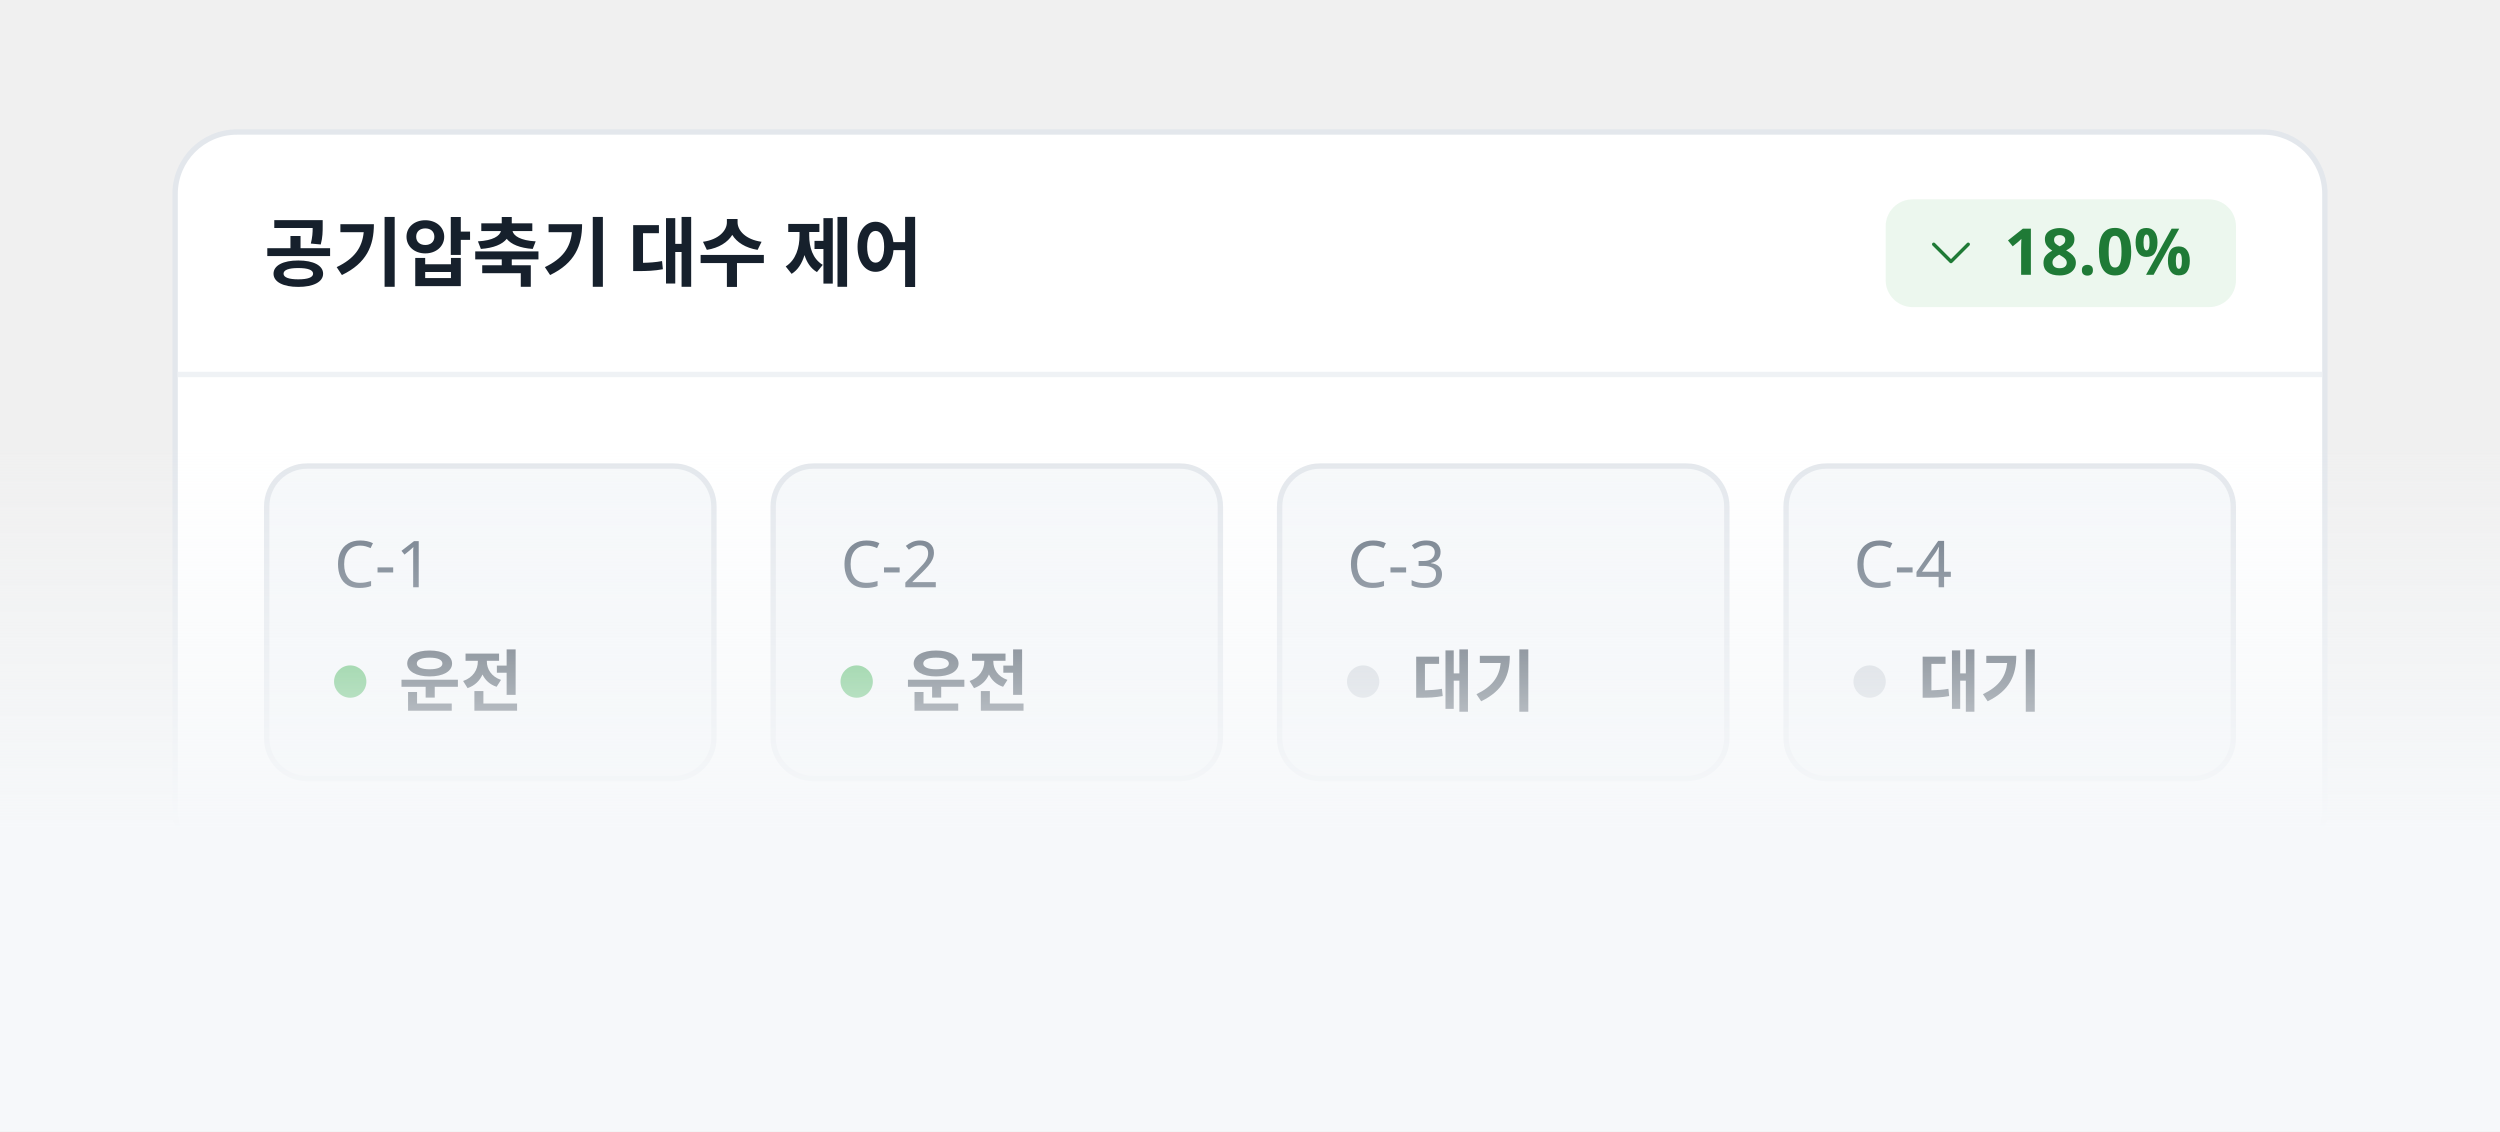
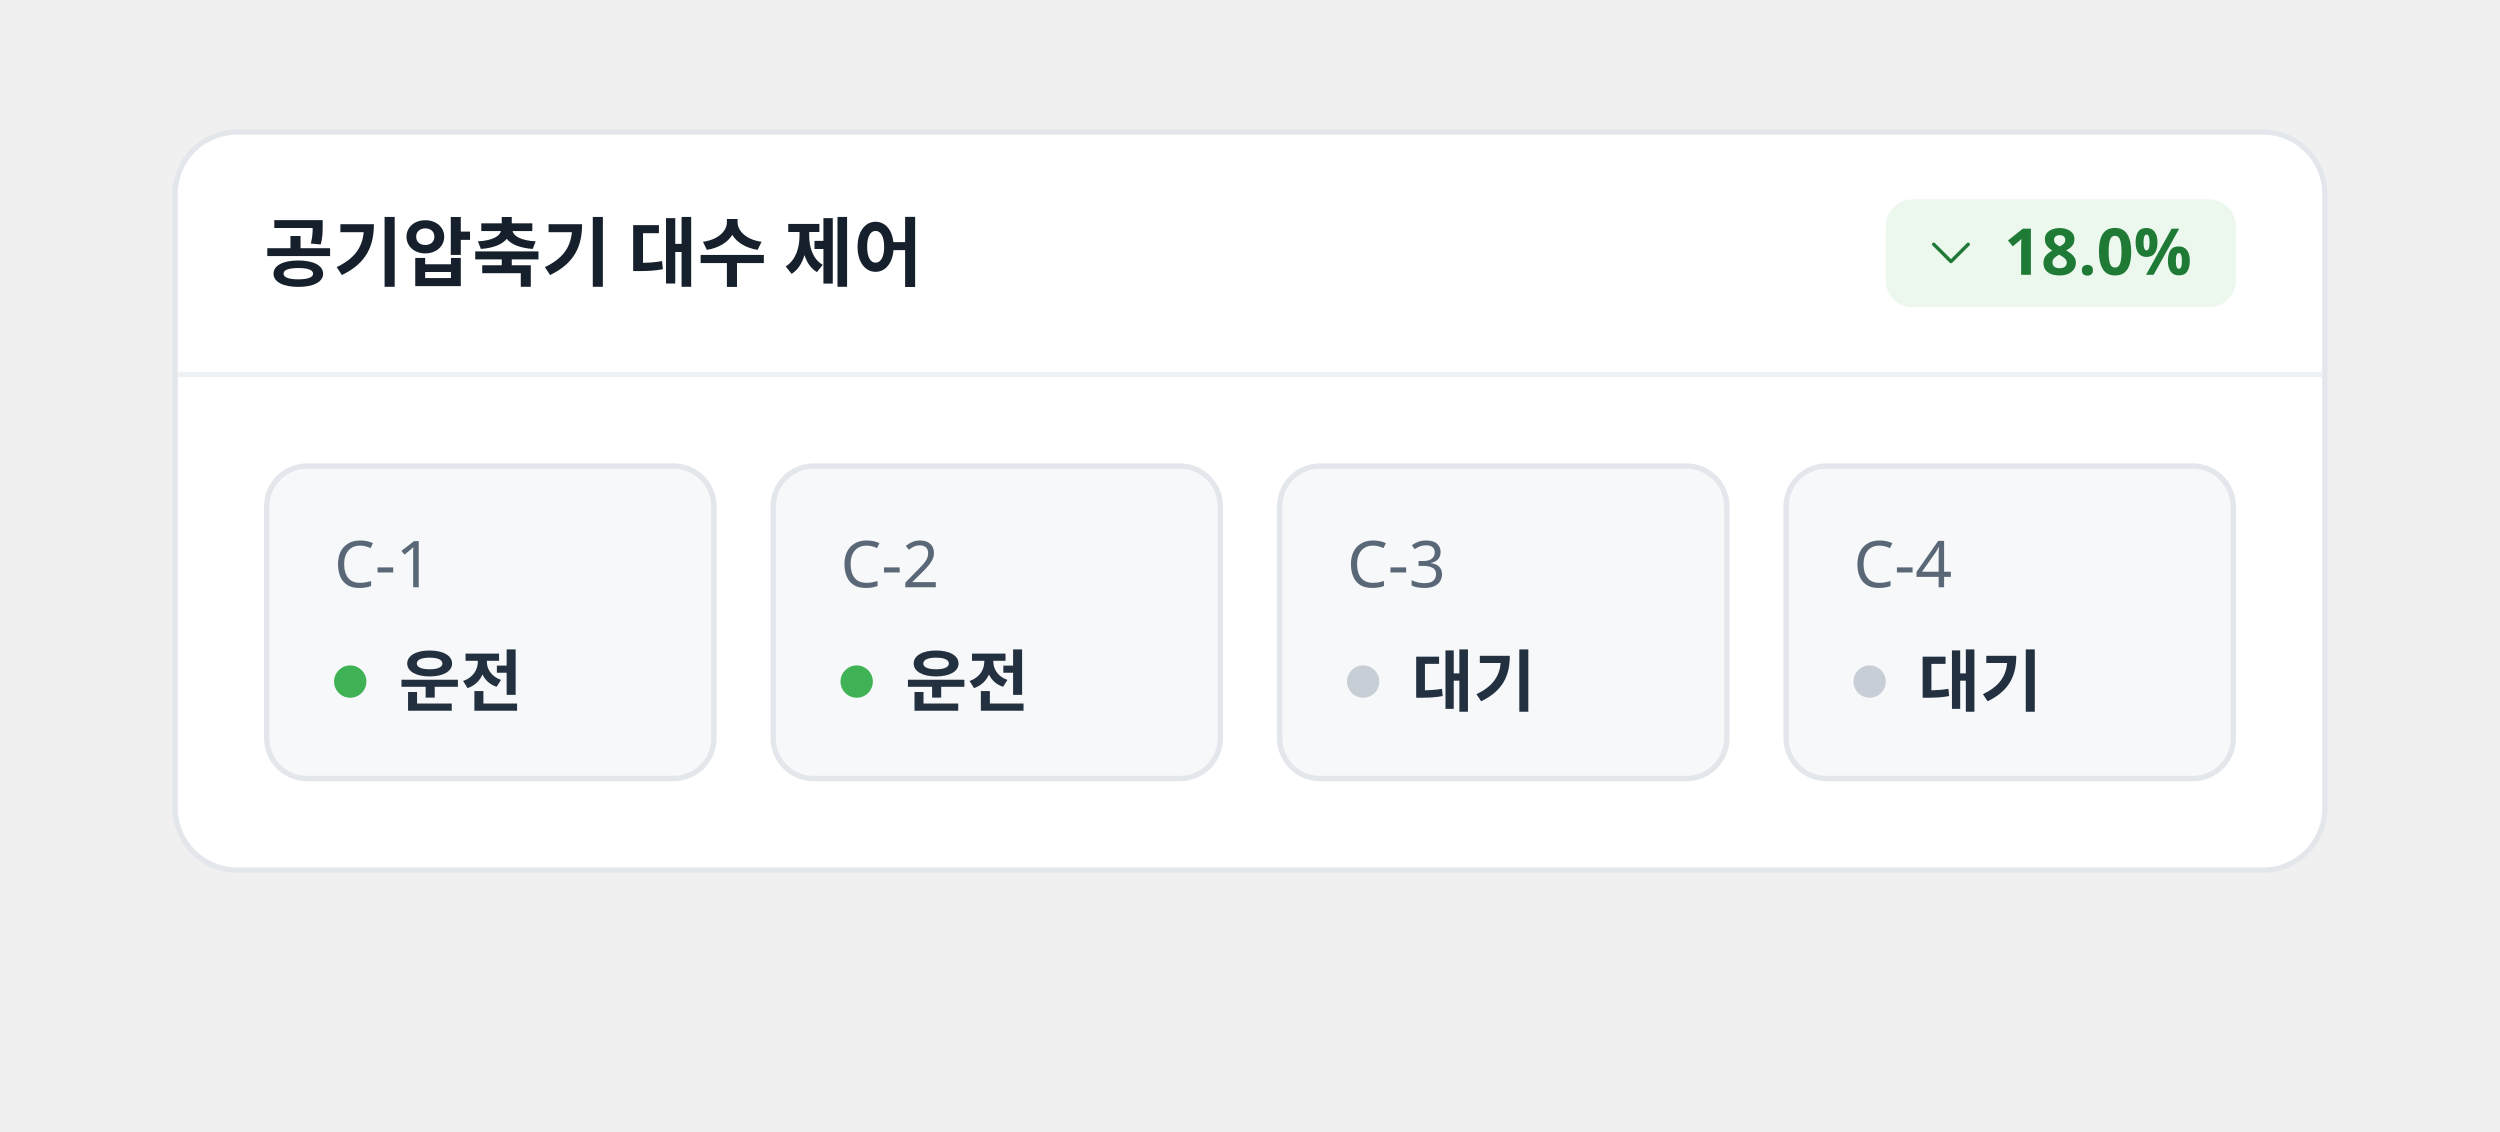
<svg xmlns="http://www.w3.org/2000/svg" width="464" height="210" viewBox="0 0 464 210" fill="none">
  <defs>
-     <linearGradient id="fade0" x1="0" y1="82.0" x2="0" y2="154.7" gradientUnits="userSpaceOnUse">
-       <stop offset="0" stop-color="#F6F8FA" stop-opacity="0" />
-       <stop offset="0.5" stop-color="#F6F8FA" stop-opacity="0.5" />
-       <stop offset="1" stop-color="#F6F8FA" stop-opacity="1" />
-     </linearGradient>
    <clipPath id="card">
      <rect width="464" height="210" rx="0" />
    </clipPath>
  </defs>
  <g clip-path="url(#card)">
    <rect x="32.5" y="24.5" width="399" height="137" rx="11.5" fill="#FFFFFF" stroke="#E3E7EC" stroke-width="1" />
    <line x1="33" y1="69.5" x2="431" y2="69.5" stroke="#EFF2F5" stroke-width="1" />
    <text x="49" y="52" font-family="Pretendard" font-size="14" font-weight="600" fill="#16202C">공기압축기 대수 제어</text>
    <rect x="349.98" y="37" width="65.02" height="20" rx="5" fill="#3FB255" fill-opacity="0.1" />
    <g transform="translate(356.98 41.5) scale(0.04 0.04)" fill="#1F7A36">
      <path d="M213.66,101.66l-80,80a8,8,0,0,1-11.32,0l-80-80A8,8,0,0,1,53.66,90.34L128,164.69l74.34-74.35a8,8,0,0,1,11.32,11.32Z" fill="#1F7A36" />
    </g>
    <text x="371.98" y="51" font-family="JetBrains Mono" font-size="12" font-weight="600" fill="#1F7A36">18.0%</text>
    <rect x="49.5" y="86.5" width="83" height="58" rx="7.5" fill="#F6F8FA" stroke="#E3E7EC" stroke-width="1" />
    <text x="62" y="109" font-family="JetBrains Mono" font-size="12" font-weight="400" fill="#5A6776">C-1</text>
    <rect x="62" y="123.5" width="6" height="6" rx="3" fill="#3FB255" />
    <text x="74" y="131" font-family="Pretendard" font-size="12.5" font-weight="600" fill="#22303F">운전</text>
    <rect x="143.5" y="86.5" width="83" height="58" rx="7.5" fill="#F6F8FA" stroke="#E3E7EC" stroke-width="1" />
    <text x="156" y="109" font-family="JetBrains Mono" font-size="12" font-weight="400" fill="#5A6776">C-2</text>
    <rect x="156" y="123.5" width="6" height="6" rx="3" fill="#3FB255" />
    <text x="168" y="131" font-family="Pretendard" font-size="12.5" font-weight="600" fill="#22303F">운전</text>
    <rect x="237.5" y="86.5" width="83" height="58" rx="7.5" fill="#F6F8FA" stroke="#E3E7EC" stroke-width="1" />
    <text x="250" y="109" font-family="JetBrains Mono" font-size="12" font-weight="400" fill="#5A6776">C-3</text>
    <rect x="250" y="123.5" width="6" height="6" rx="3" fill="#C8CED5" />
    <text x="262" y="131" font-family="Pretendard" font-size="12.5" font-weight="600" fill="#22303F">대기</text>
    <rect x="331.5" y="86.5" width="83" height="58" rx="7.5" fill="#F6F8FA" stroke="#E3E7EC" stroke-width="1" />
    <text x="344" y="109" font-family="JetBrains Mono" font-size="12" font-weight="400" fill="#5A6776">C-4</text>
    <rect x="344" y="123.5" width="6" height="6" rx="3" fill="#C8CED5" />
    <text x="356" y="131" font-family="Pretendard" font-size="12.5" font-weight="600" fill="#22303F">대기</text>
-     <rect x="0" y="82.0" width="464" height="128" fill="url(#fade0)" />
  </g>
</svg>
